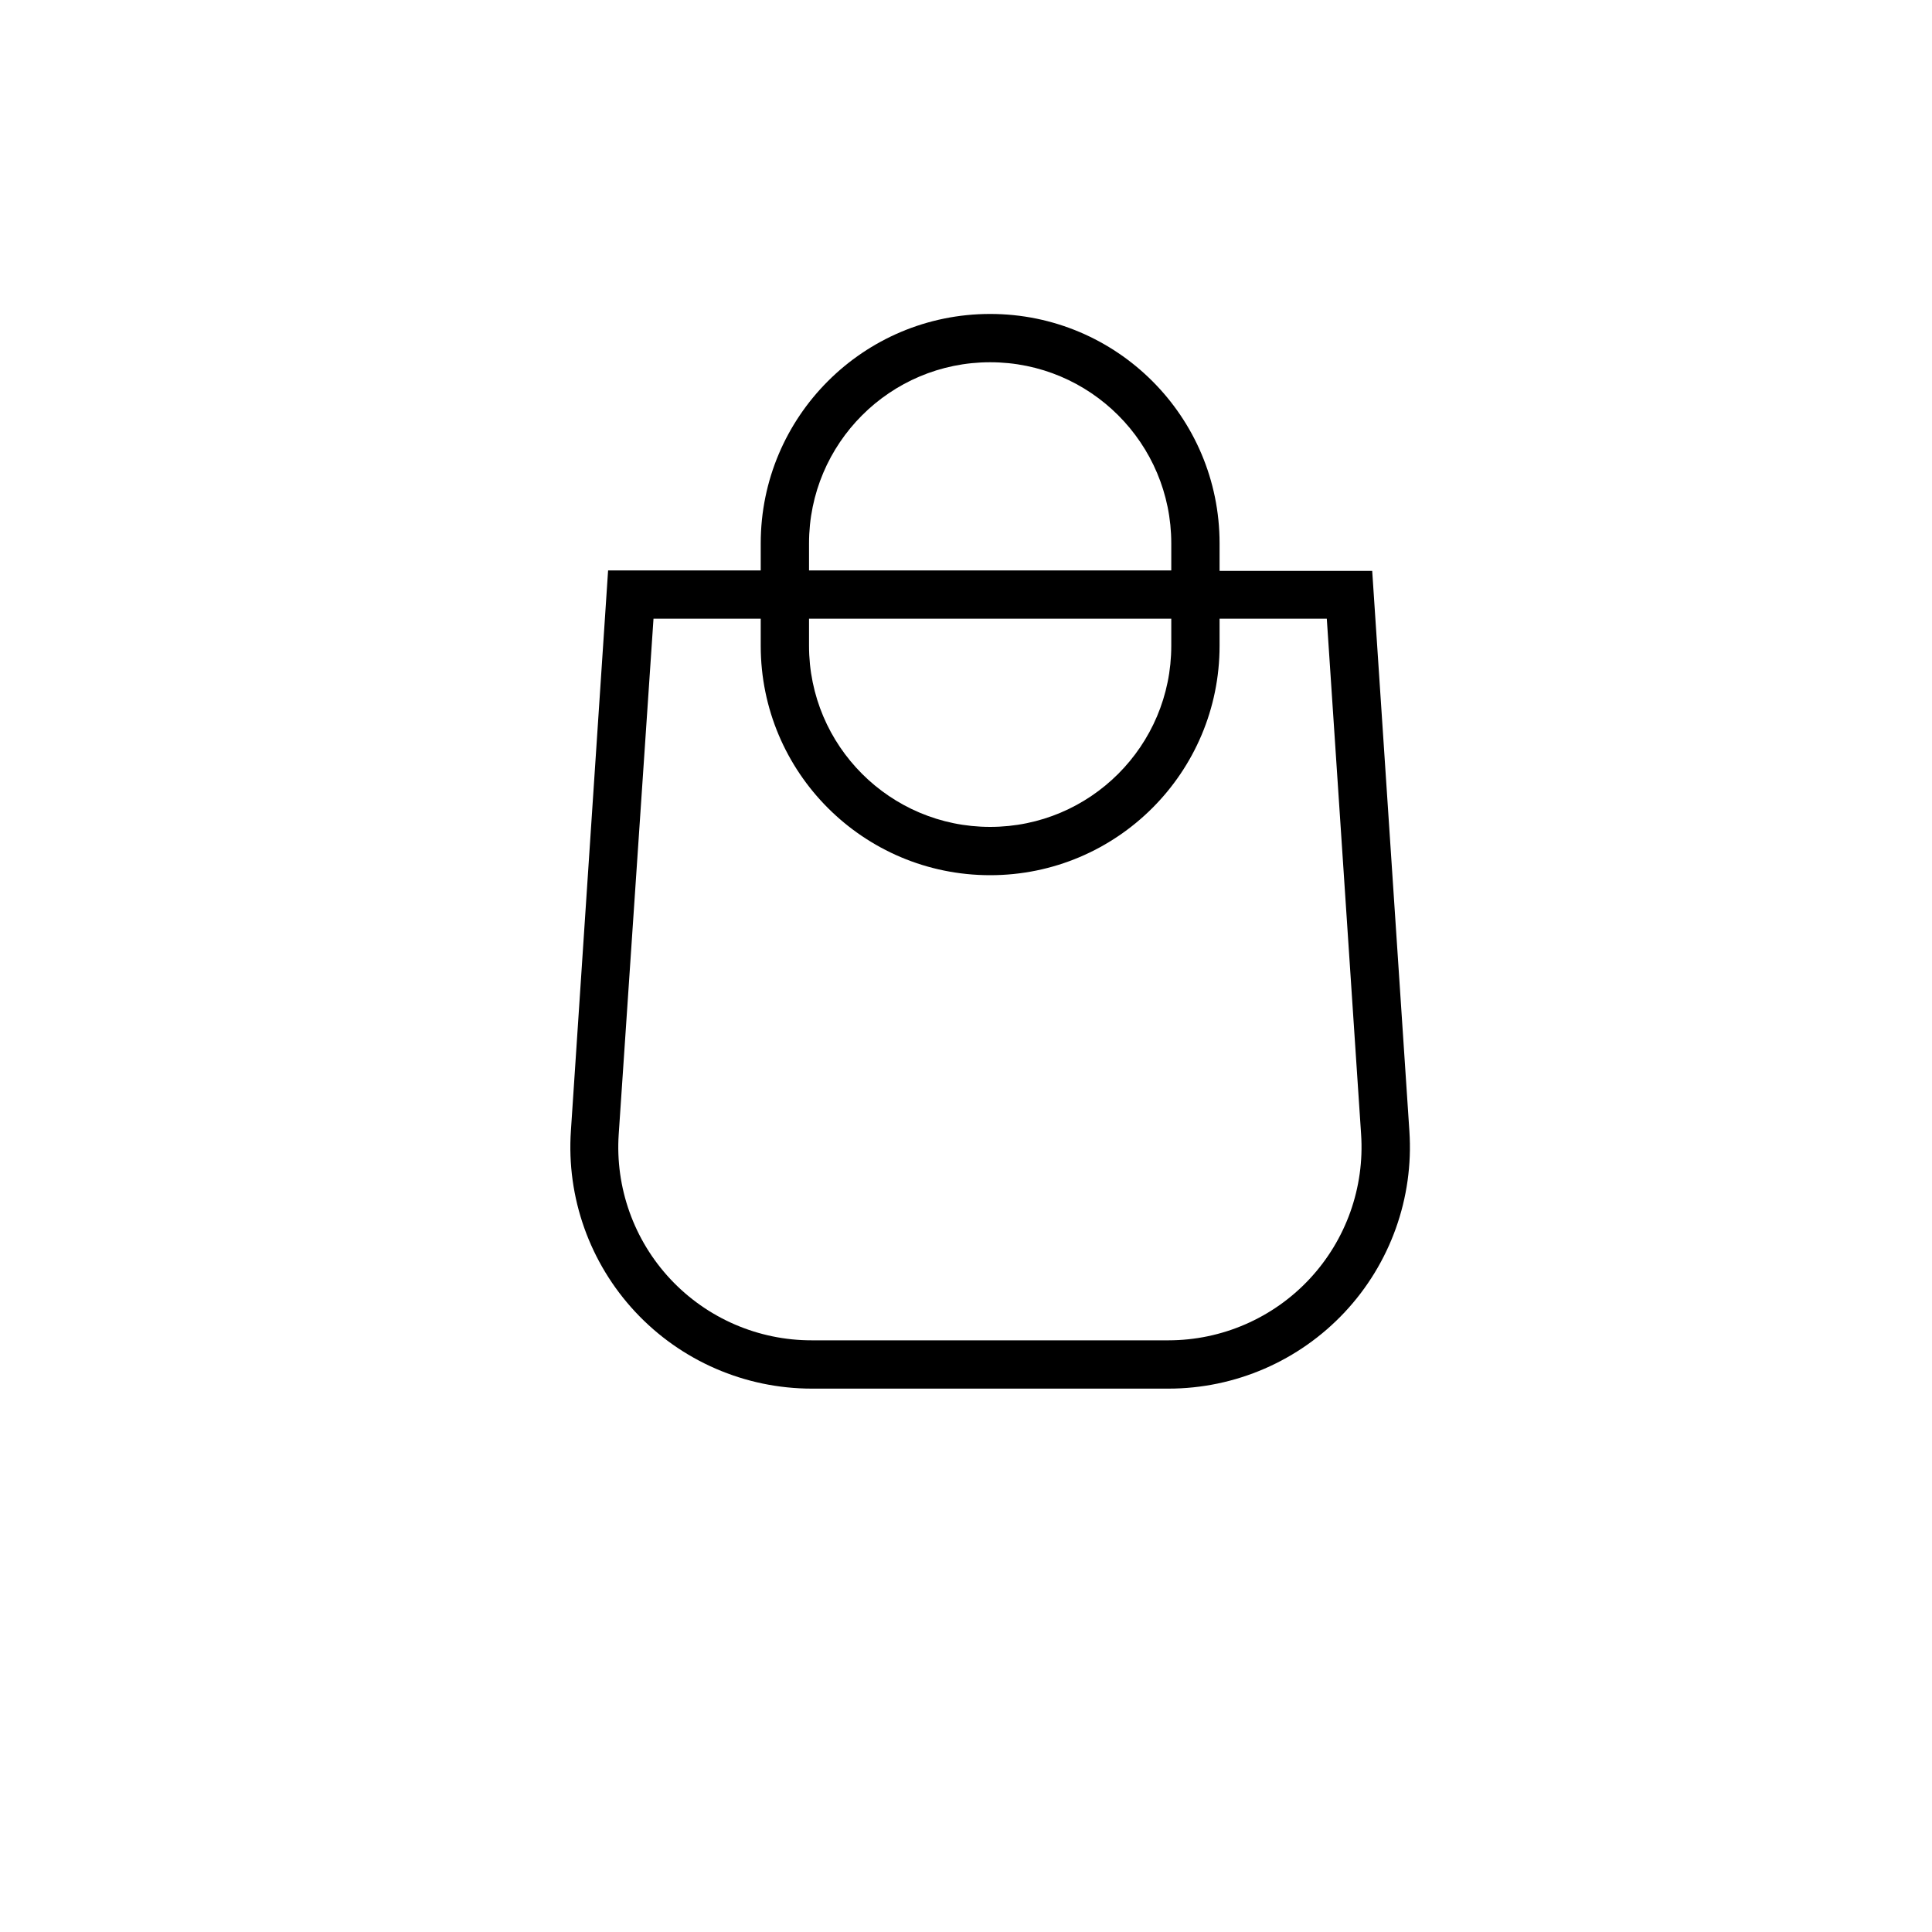
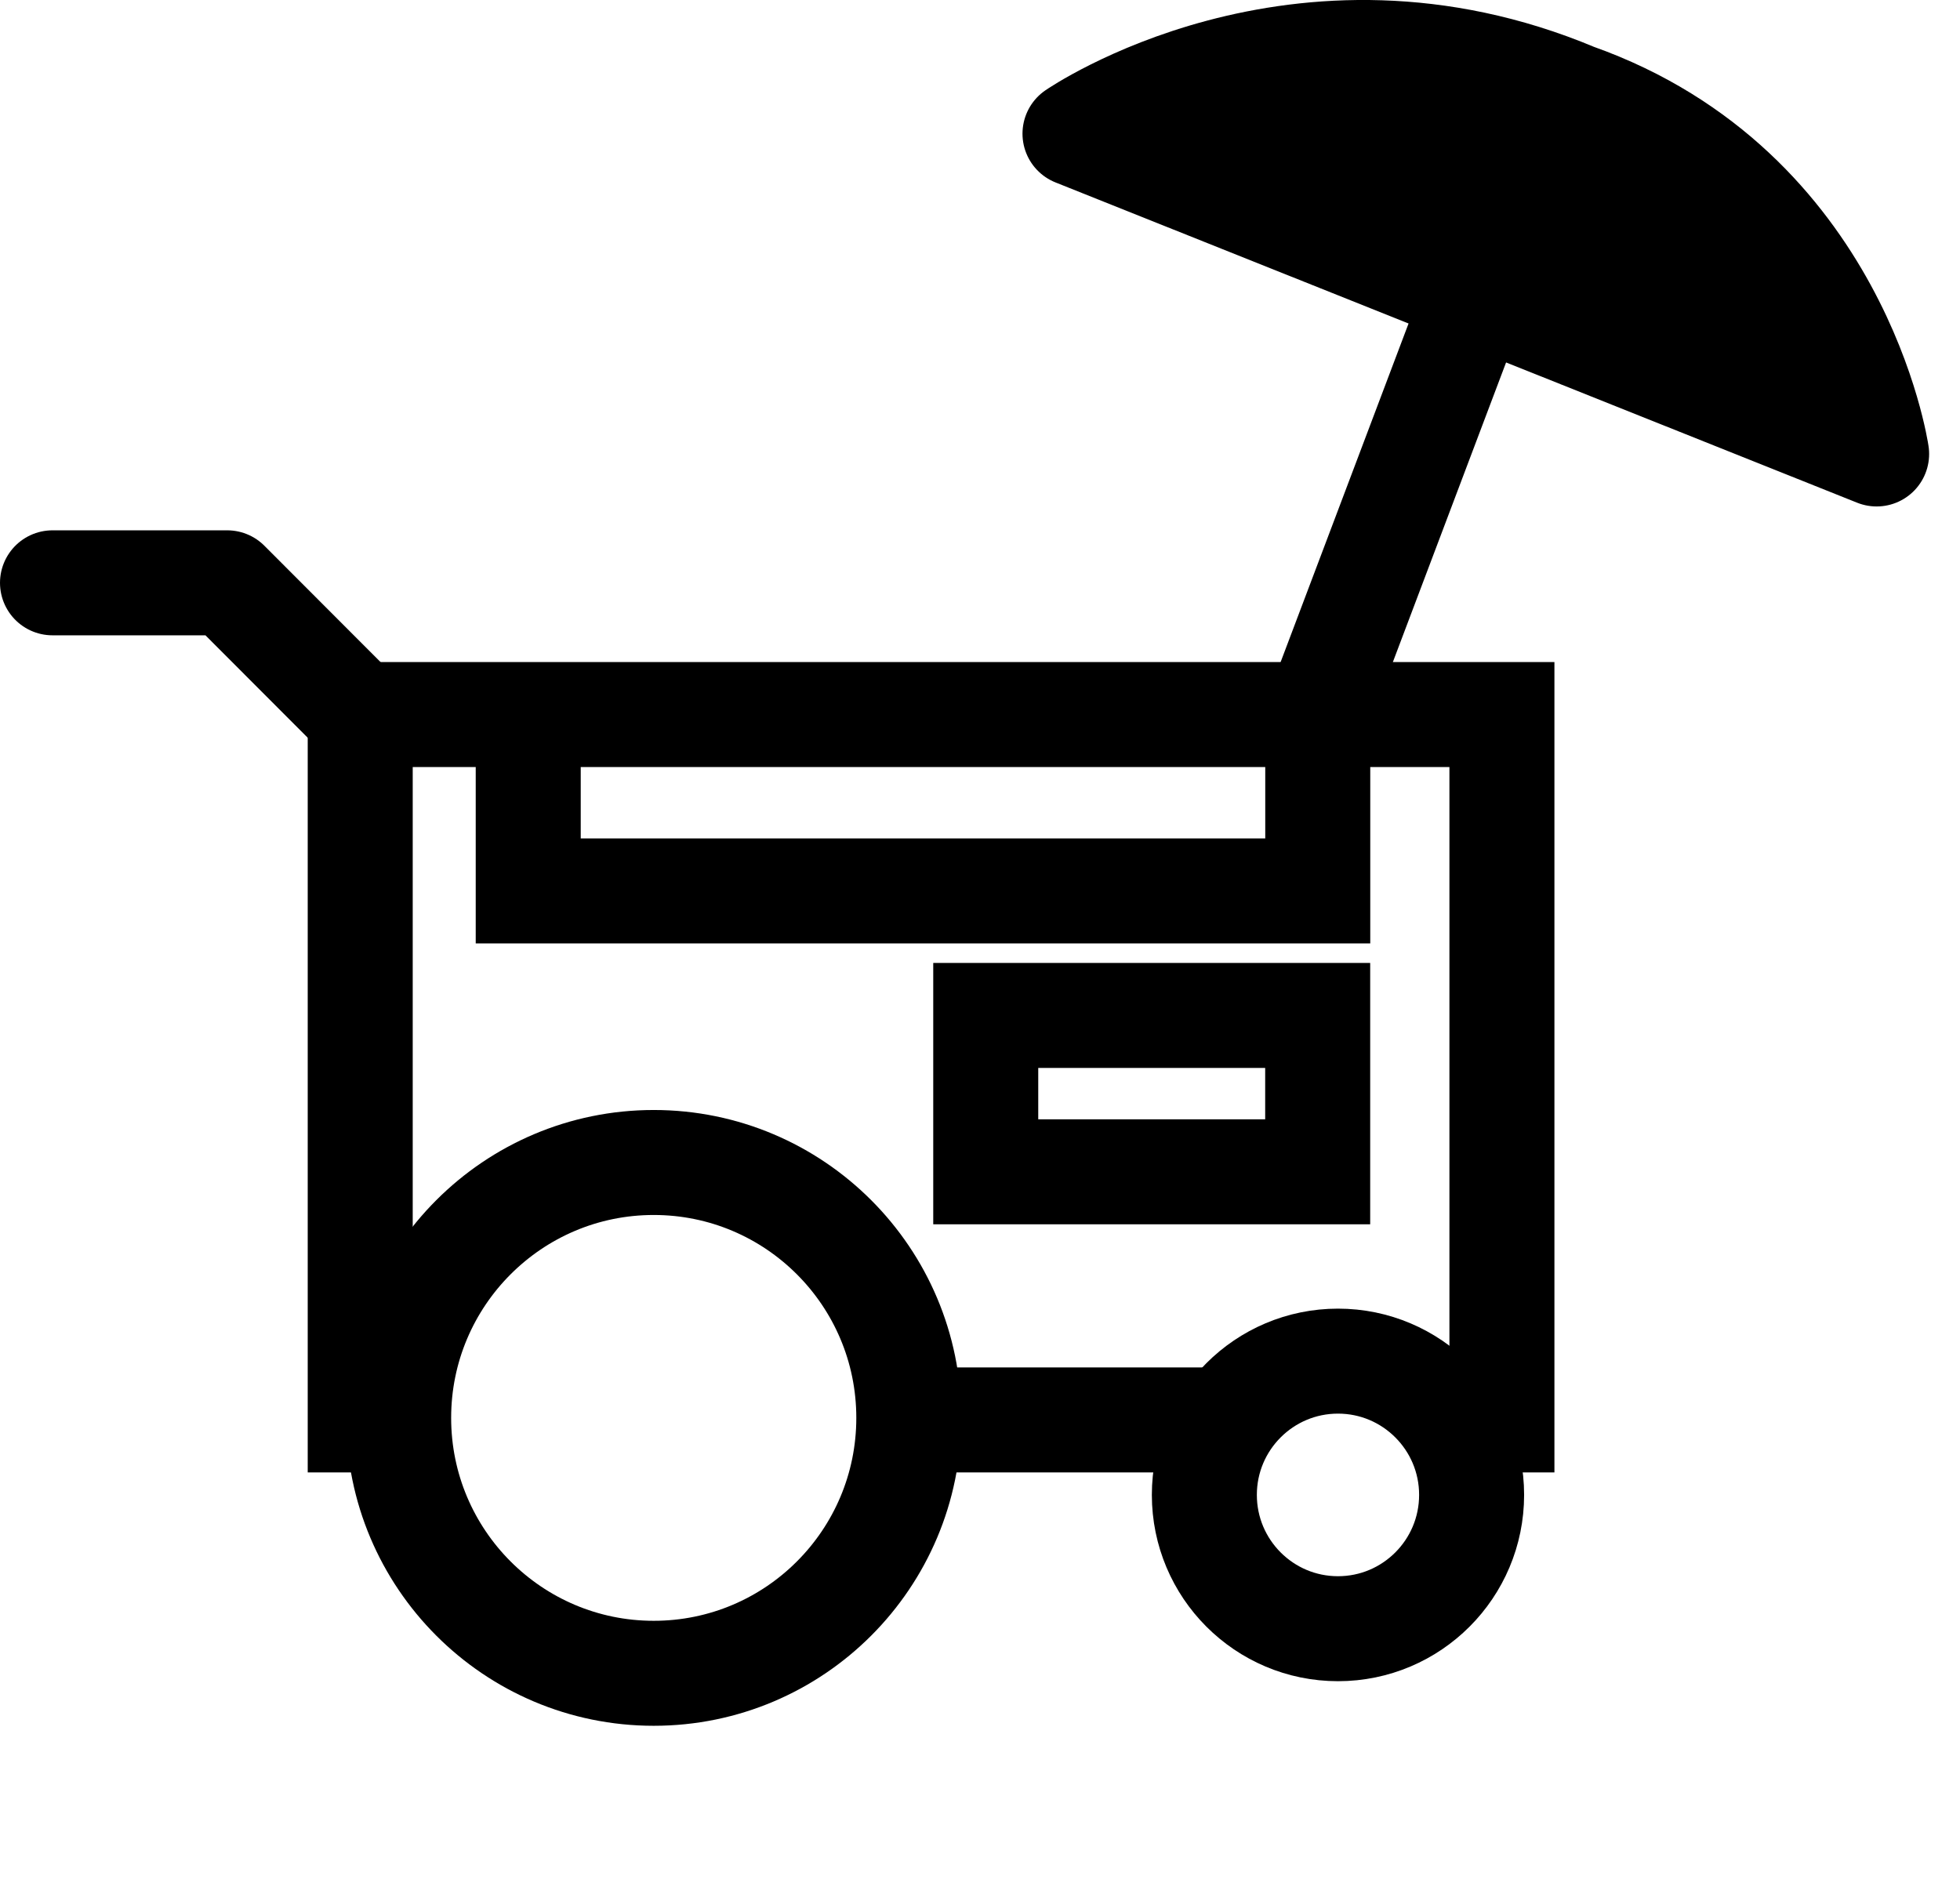
- <svg xmlns="http://www.w3.org/2000/svg" fill="none" class="icon icon-cart" viewBox="0 0 40 40">
-   <path fill="currentColor" fill-rule="evenodd" d="M20.5 6.5a4.75 4.75 0 0 0-4.75 4.75v.56h-3.16l-.77 11.6a5 5 0 0 0 4.99 5.34h7.38a5 5 0 0 0 4.99-5.33l-.77-11.6h-3.16v-.57A4.75 4.75 0 0 0 20.5 6.5m3.75 5.31v-.56a3.75 3.75 0 1 0-7.5 0v.56zm-7.5 1h7.5v.56a3.75 3.75 0 1 1-7.5 0zm-1 0v.56a4.75 4.75 0 1 0 9.5 0v-.56h2.22l.71 10.67a4 4 0 0 1-3.99 4.27h-7.38a4 4 0 0 1-4-4.27l.72-10.67z" />
+ <svg xmlns="http://www.w3.org/2000/svg" width="28" height="27" viewBox="0 0 28 27" fill="none">
+   <path d="M5.742 20.287H5.146V10.209H21.456V20.287H20.79" stroke="currentColor" stroke-width="1.5" stroke-miterlimit="10" />
+   <path d="M17.407 20.287H13.017" stroke="currentColor" stroke-width="1.5" stroke-miterlimit="10" />
+   <path d="M9.339 23.907C11.352 23.907 12.983 22.273 12.983 20.258C12.983 18.243 11.352 16.609 9.339 16.609C7.327 16.609 5.695 18.243 5.695 20.258C5.695 22.273 7.327 23.907 9.339 23.907Z" stroke="currentColor" stroke-width="1.5" stroke-miterlimit="10" />
+   <path d="M19.114 23.27C20.168 23.27 21.023 22.414 21.023 21.358C21.023 20.303 20.168 19.447 19.114 19.447C18.06 19.447 17.205 20.303 17.205 21.358C17.205 22.414 18.06 23.27 19.114 23.27Z" stroke="currentColor" stroke-width="1.5" stroke-miterlimit="10" />
+   <path d="M18.824 14.508H14.082V16.742H18.824V14.508Z" stroke="currentColor" stroke-width="1.5" stroke-miterlimit="10" />
+   <path d="M18.825 10.238V12.729H7.546V10.238" stroke="currentColor" stroke-width="1.5" stroke-miterlimit="10" />
+   <path d="M0.75 8.327H3.246L5.15 10.234" stroke="currentColor" stroke-width="1.5" stroke-linecap="round" stroke-linejoin="round" />
+   <path d="M21.428 3.288L18.824 10.18" stroke="currentColor" stroke-width="1.5" stroke-miterlimit="10" />
+   <path d="M15.357 1.91L26.809 6.486C26.809 6.486 26.259 2.702 22.5 1.369C18.546 -0.29 15.357 1.91 15.357 1.91Z" fill="currentColor" stroke="currentColor" stroke-width="1.5" stroke-linecap="round" stroke-linejoin="round" />
</svg>
